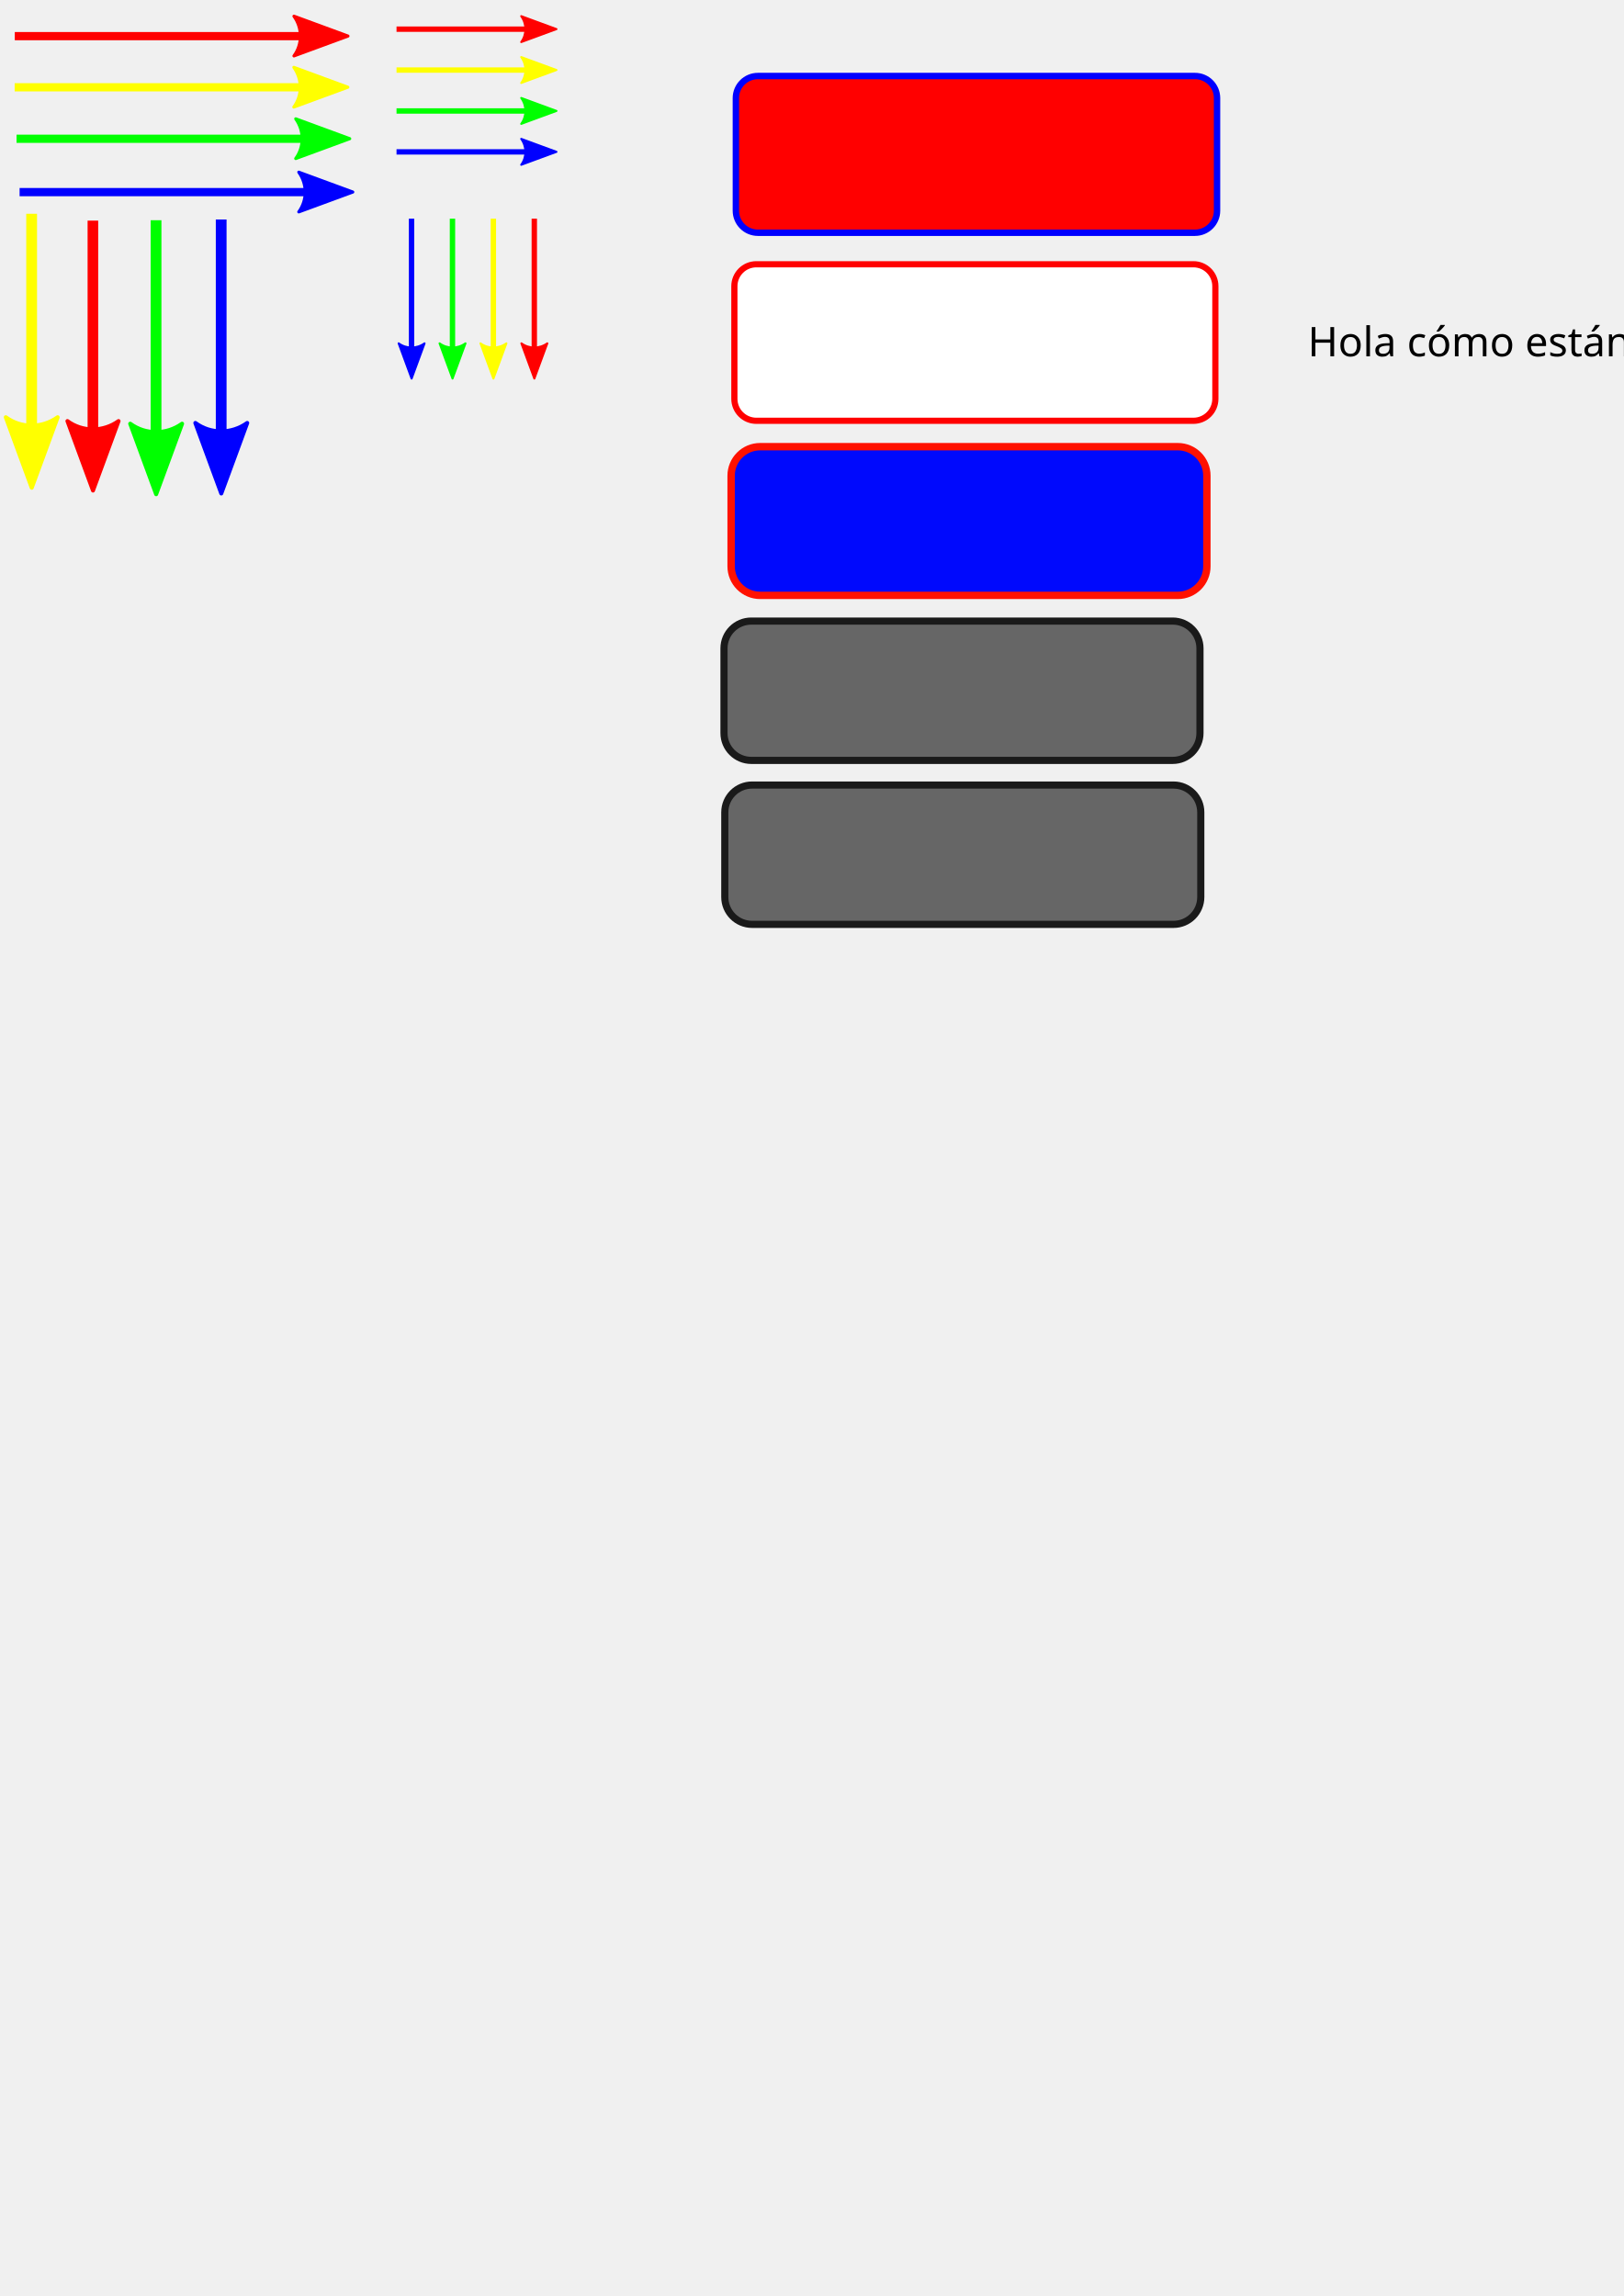
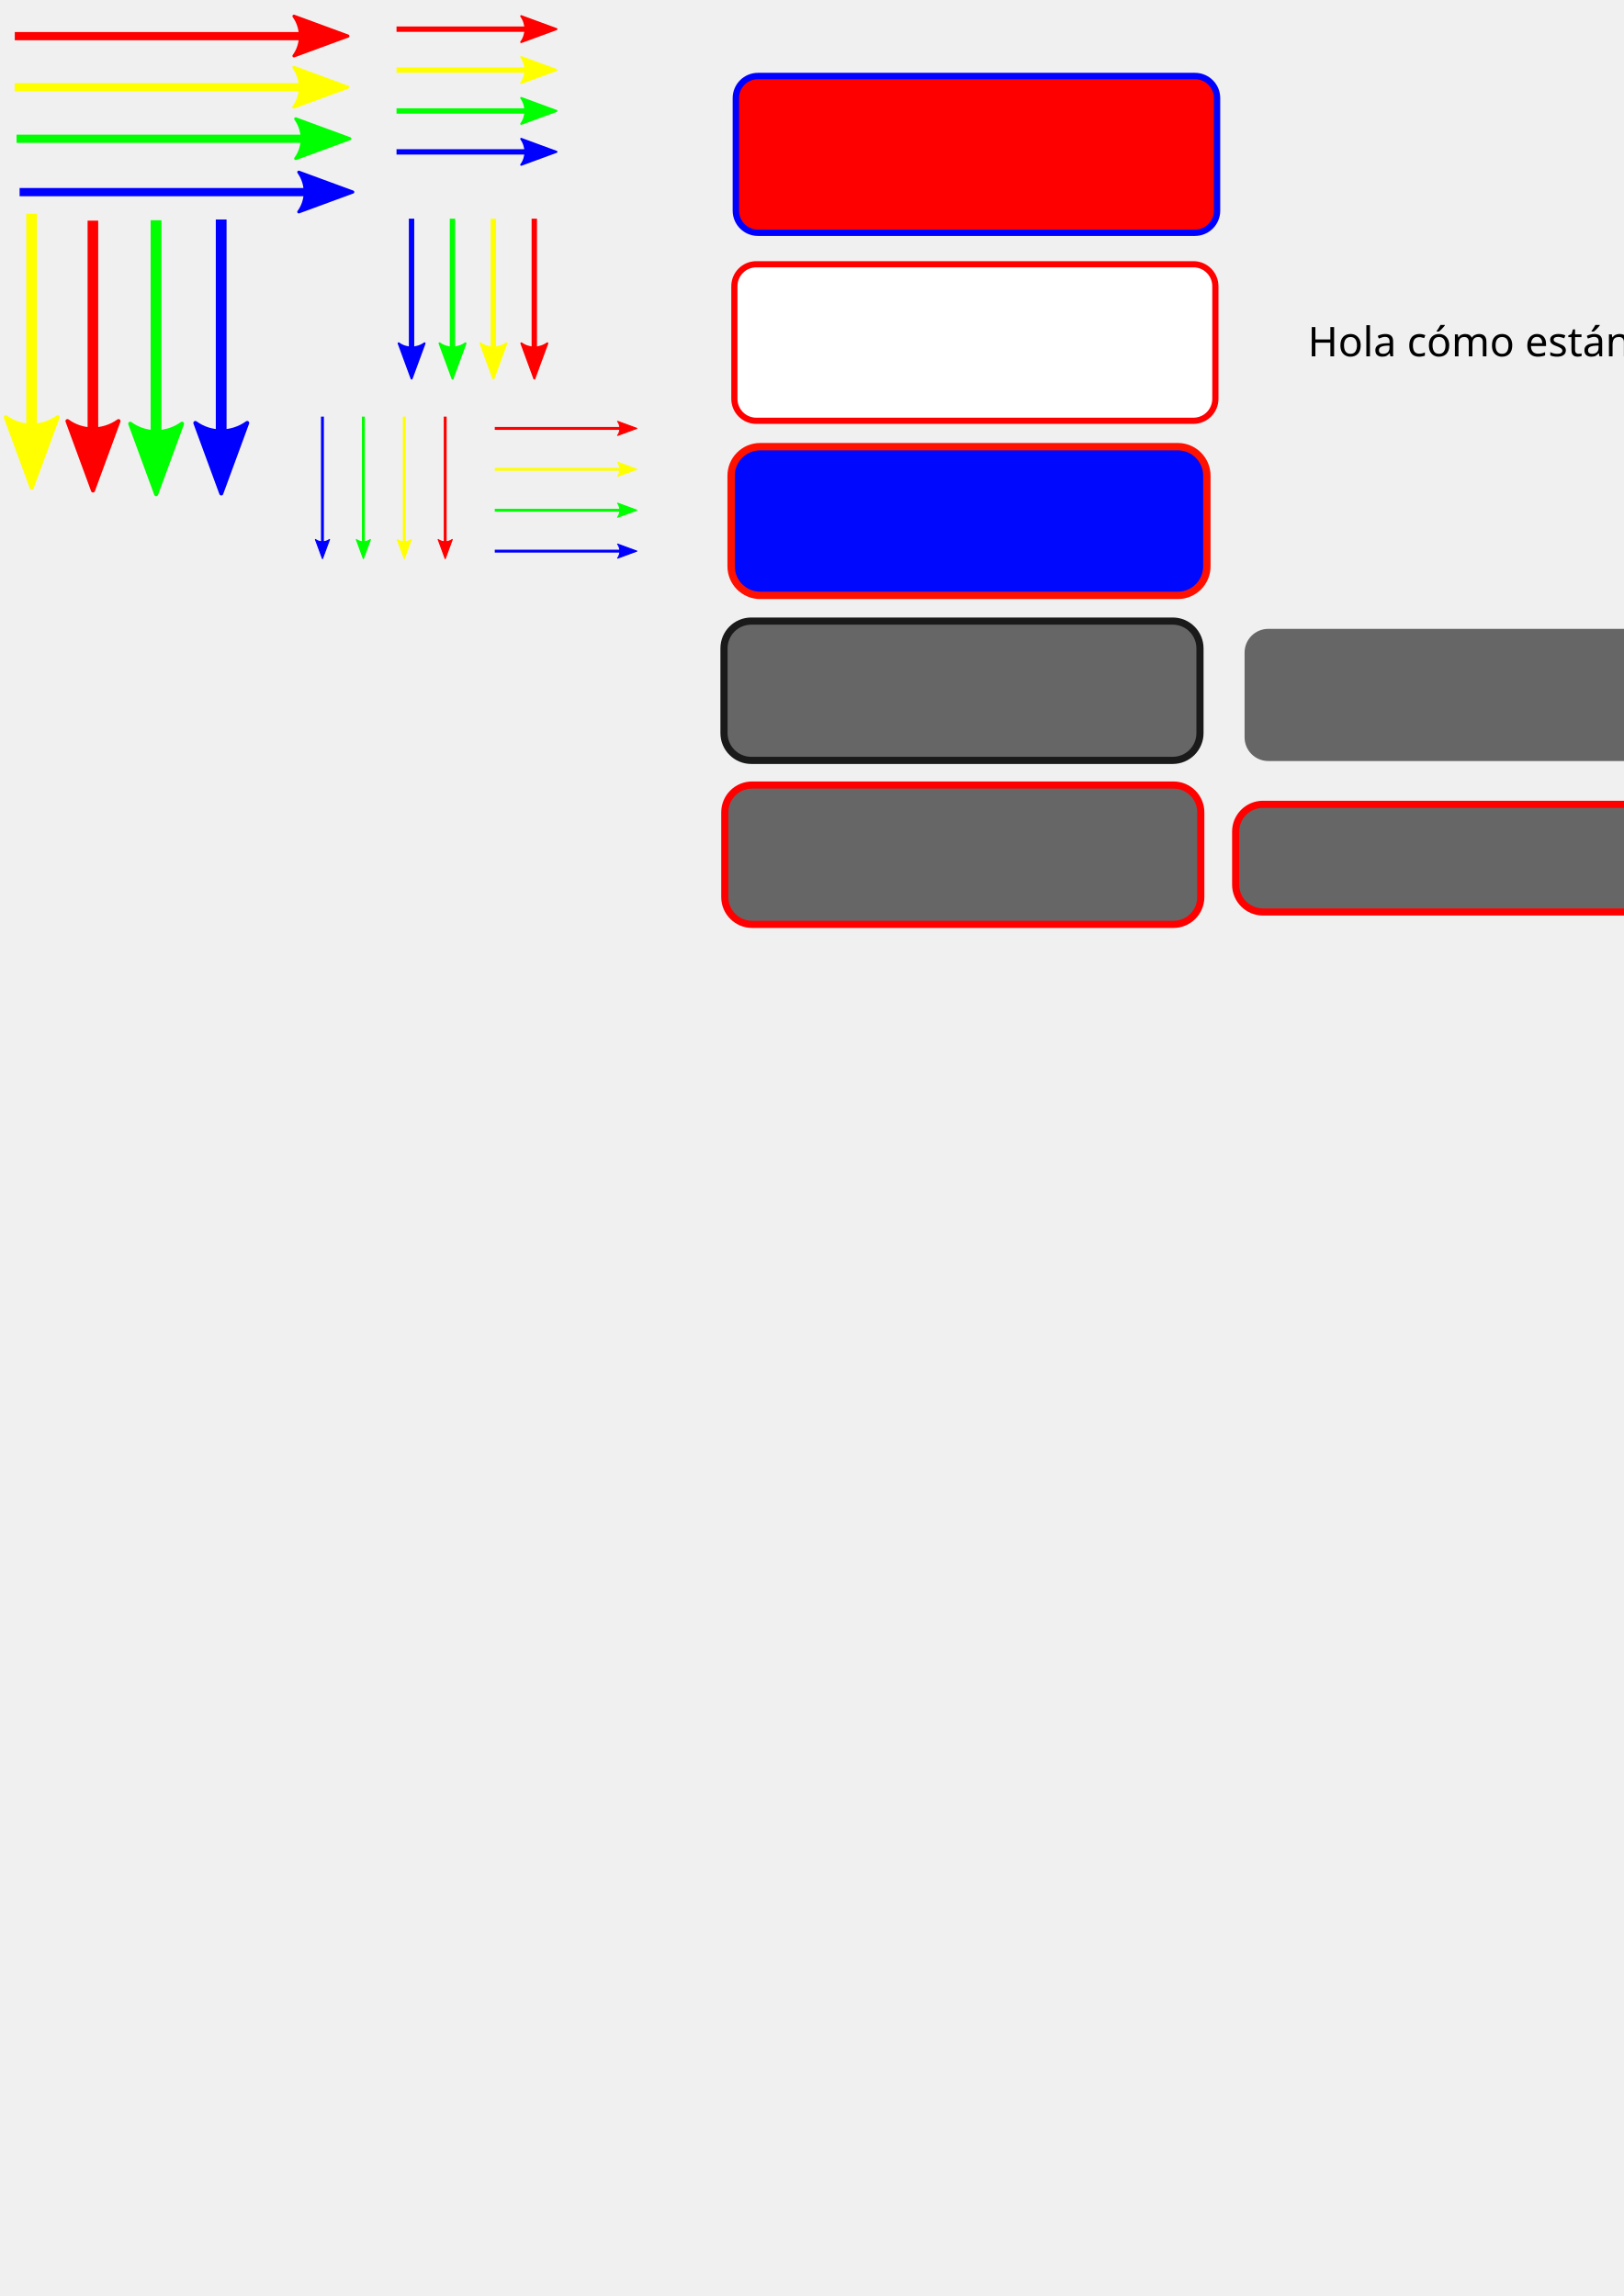
<svg xmlns="http://www.w3.org/2000/svg" width="210mm" height="297mm" viewBox="0 0 210 297" version="1.1" id="svg829">
  <defs id="defs823">
    <marker orient="auto" refY="0.0" refX="0.0" id="Arrow2Mend" style="overflow:visible;">
      <path id="path1403" style="fill-rule:evenodd;stroke-width:0.625;stroke-linejoin:round;stroke:#ff0000;stroke-opacity:1;fill:#ff0000;fill-opacity:1" d="M 8.719,4.034 L -2.207,0.016 L 8.719,-4.002 C 6.973,-1.63 6.983,1.616 8.719,4.034 z " transform="scale(0.6) rotate(180) translate(0,0)" />
    </marker>
    <marker orient="auto" refY="0.0" refX="0.0" id="Arrow1Lend" style="overflow:visible;">
      <path id="path1379" d="M 0.0,0.0 L 5.0,-5.0 L -12.5,0.0 L 5.0,5.0 L 0.0,0.0 z " style="fill-rule:evenodd;stroke:#f30000;stroke-width:1pt;stroke-opacity:1;fill:#f30000;fill-opacity:1" transform="scale(0.8) rotate(180) translate(12.5,0)" />
    </marker>
    <marker orient="auto" refY="0" refX="0" id="Arrow1Lend-3" style="overflow:visible">
      <path id="path1379-6" d="M 0,0 5,-5 -12.5,0 5,5 Z" style="fill:#f30000;fill-opacity:1;fill-rule:evenodd;stroke:#f30000;stroke-width:1pt;stroke-opacity:1" transform="matrix(-0.8,0,0,-0.8,-10,0)" />
    </marker>
    <marker orient="auto" refY="0" refX="0" id="Arrow2Mend-5" style="overflow:visible">
      <path id="path1403-3" style="fill:#ffff00;fill-opacity:1;fill-rule:evenodd;stroke:#ffff00;stroke-width:0.625;stroke-linejoin:round;stroke-opacity:1" d="M 8.719,4.034 -2.207,0.016 8.719,-4.002 c -1.745,2.372 -1.735,5.617 -6e-7,8.035 z" transform="scale(-0.6)" />
    </marker>
    <marker orient="auto" refY="0" refX="0" id="Arrow2Mend-5-6" style="overflow:visible">
      <path id="path1403-3-2" style="fill:#00ff00;fill-opacity:1;fill-rule:evenodd;stroke:#00ff00;stroke-width:0.625;stroke-linejoin:round;stroke-opacity:1" d="M 8.719,4.034 -2.207,0.016 8.719,-4.002 c -1.745,2.372 -1.735,5.617 -6e-7,8.035 z" transform="scale(-0.6)" />
    </marker>
    <marker orient="auto" refY="0" refX="0" id="Arrow2Mend-5-1" style="overflow:visible">
      <path id="path1403-3-27" style="fill:#0000ff;fill-opacity:1;fill-rule:evenodd;stroke:#0000ff;stroke-width:0.625;stroke-linejoin:round;stroke-opacity:1" d="M 8.719,4.034 -2.207,0.016 8.719,-4.002 c -1.745,2.372 -1.735,5.617 -6e-7,8.035 z" transform="scale(-0.6)" />
    </marker>
    <marker orient="auto" refY="0" refX="0" id="Arrow2Mend-5-7" style="overflow:visible">
      <path id="path1403-3-5" style="fill:#ffff00;fill-opacity:1;fill-rule:evenodd;stroke:#ffff00;stroke-width:0.625;stroke-linejoin:round;stroke-opacity:1" d="M 8.719,4.034 -2.207,0.016 8.719,-4.002 c -1.745,2.372 -1.735,5.617 -6e-7,8.035 z" transform="scale(-0.6)" />
    </marker>
    <marker orient="auto" refY="0" refX="0" id="Arrow2Mend-5-7-3" style="overflow:visible">
      <path id="path1403-3-5-6" style="fill:#ffff00;fill-opacity:1;fill-rule:evenodd;stroke:#ffff00;stroke-width:0.625;stroke-linejoin:round;stroke-opacity:1" d="M 8.719,4.034 -2.207,0.016 8.719,-4.002 c -1.745,2.372 -1.735,5.617 -6e-7,8.035 z" transform="scale(-0.6)" />
    </marker>
    <marker orient="auto" refY="0" refX="0" id="Arrow2Mend-5-7-5" style="overflow:visible">
      <path id="path1403-3-5-3" style="fill:#0000ff;fill-opacity:1;fill-rule:evenodd;stroke:#0000ff;stroke-width:0.625;stroke-linejoin:round;stroke-opacity:1" d="M 8.719,4.034 -2.207,0.016 8.719,-4.002 c -1.745,2.372 -1.735,5.617 -6e-7,8.035 z" transform="scale(-0.6)" />
    </marker>
    <marker orient="auto" refY="0" refX="0" id="Arrow2Mend-5-7-6" style="overflow:visible">
      <path id="path1403-3-5-2" style="fill:#00ff00;fill-opacity:1;fill-rule:evenodd;stroke:#00ff00;stroke-width:0.625;stroke-linejoin:round;stroke-opacity:1" d="M 8.719,4.034 -2.207,0.016 8.719,-4.002 c -1.745,2.372 -1.735,5.617 -6e-7,8.035 z" transform="scale(-0.6)" />
    </marker>
    <marker orient="auto" refY="0" refX="0" id="Arrow2Mend-5-7-1" style="overflow:visible">
      <path id="path1403-3-5-27" style="fill:#ff0000;fill-opacity:1;fill-rule:evenodd;stroke:#ff0000;stroke-width:0.625;stroke-linejoin:round;stroke-opacity:1" d="M 8.719,4.034 -2.207,0.016 8.719,-4.002 c -1.745,2.372 -1.735,5.617 -6e-7,8.035 z" transform="scale(-0.6)" />
    </marker>
    <marker orient="auto" refY="0" refX="0" id="Arrow2Mend-3" style="overflow:visible">
      <path id="path1403-3-6" style="fill:#ff0000;fill-opacity:1;fill-rule:evenodd;stroke:#ff0000;stroke-width:0.625;stroke-linejoin:round;stroke-opacity:1" d="M 8.719,4.034 -2.207,0.016 8.719,-4.002 c -1.745,2.372 -1.735,5.617 -6e-7,8.035 z" transform="scale(-0.6)" />
    </marker>
    <marker orient="auto" refY="0" refX="0" id="Arrow2Mend-3-5" style="overflow:visible">
      <path id="path1403-3-6-3" style="fill:#ffff00;fill-opacity:1;fill-rule:evenodd;stroke:#ffff00;stroke-width:0.625;stroke-linejoin:round;stroke-opacity:1" d="M 8.719,4.034 -2.207,0.016 8.719,-4.002 c -1.745,2.372 -1.735,5.617 -6e-7,8.035 z" transform="scale(-0.6)" />
    </marker>
    <marker orient="auto" refY="0" refX="0" id="Arrow2Mend-3-5-6" style="overflow:visible">
      <path id="path1403-3-6-3-2" style="fill:#00ff00;fill-opacity:1;fill-rule:evenodd;stroke:#00ff00;stroke-width:0.625;stroke-linejoin:round;stroke-opacity:1" d="M 8.719,4.034 -2.207,0.016 8.719,-4.002 c -1.745,2.372 -1.735,5.617 -6e-7,8.035 z" transform="scale(-0.6)" />
    </marker>
    <marker orient="auto" refY="0" refX="0" id="Arrow2Mend-3-5-6-1" style="overflow:visible">
      <path id="path1403-3-6-3-2-2" style="fill:#0000ff;fill-opacity:1;fill-rule:evenodd;stroke:#0000ff;stroke-width:0.625;stroke-linejoin:round;stroke-opacity:1" d="M 8.719,4.034 -2.207,0.016 8.719,-4.002 c -1.745,2.372 -1.735,5.617 -6e-7,8.035 z" transform="scale(-0.6)" />
    </marker>
    <marker orient="auto" refY="0" refX="0" id="Arrow2Mend-3-0" style="overflow:visible">
      <path id="path1403-3-6-9" style="fill:#ff0000;fill-opacity:1;fill-rule:evenodd;stroke:#ff0000;stroke-width:0.625;stroke-linejoin:round;stroke-opacity:1" d="M 8.719,4.034 -2.207,0.016 8.719,-4.002 c -1.745,2.372 -1.735,5.617 -6e-7,8.035 z" transform="scale(-0.6)" />
    </marker>
    <marker orient="auto" refY="0" refX="0" id="Arrow2Mend-3-5-3" style="overflow:visible">
      <path id="path1403-3-6-3-6" style="fill:#ffff00;fill-opacity:1;fill-rule:evenodd;stroke:#ffff00;stroke-width:0.625;stroke-linejoin:round;stroke-opacity:1" d="M 8.719,4.034 -2.207,0.016 8.719,-4.002 c -1.745,2.372 -1.735,5.617 -6e-7,8.035 z" transform="scale(-0.6)" />
    </marker>
    <marker orient="auto" refY="0" refX="0" id="Arrow2Mend-3-5-6-0" style="overflow:visible">
      <path id="path1403-3-6-3-2-6" style="fill:#00ff00;fill-opacity:1;fill-rule:evenodd;stroke:#00ff00;stroke-width:0.625;stroke-linejoin:round;stroke-opacity:1" d="M 8.719,4.034 -2.207,0.016 8.719,-4.002 c -1.745,2.372 -1.735,5.617 -6e-7,8.035 z" transform="scale(-0.6)" />
    </marker>
    <marker orient="auto" refY="0" refX="0" id="Arrow2Mend-3-5-6-1-2" style="overflow:visible">
      <path id="path1403-3-6-3-2-2-6" style="fill:#0000ff;fill-opacity:1;fill-rule:evenodd;stroke:#0000ff;stroke-width:0.625;stroke-linejoin:round;stroke-opacity:1" d="M 8.719,4.034 -2.207,0.016 8.719,-4.002 c -1.745,2.372 -1.735,5.617 -6e-7,8.035 z" transform="scale(-0.6)" />
+     </marker>
+     <marker orient="auto" refY="0" refX="0" id="Arrow2Mend-3-0-0" style="overflow:visible">
+       <path id="path1403-3-6-9-2" style="fill:#0000ff;fill-opacity:1;fill-rule:evenodd;stroke:#0000ff;stroke-width:0.625;stroke-linejoin:round;stroke-opacity:1" d="M 8.719,4.034 -2.207,0.016 8.719,-4.002 c -1.745,2.372 -1.735,5.617 -6e-7,8.035 z" transform="scale(-0.6)" />
+     </marker>
+     <marker orient="auto" refY="0" refX="0" id="Arrow2Mend-3-0-0-7" style="overflow:visible">
+       <path id="path1403-3-6-9-2-5" style="fill:#00ff00;fill-opacity:1;fill-rule:evenodd;stroke:#00ff00;stroke-width:0.625;stroke-linejoin:round;stroke-opacity:1" d="M 8.719,4.034 -2.207,0.016 8.719,-4.002 c -1.745,2.372 -1.735,5.617 -6e-7,8.035 z" transform="scale(-0.6)" />
+     </marker>
+     <marker orient="auto" refY="0" refX="0" id="Arrow2Mend-3-0-0-7-2" style="overflow:visible">
+       <path id="path1403-3-6-9-2-5-2" style="fill:#ffff00;fill-opacity:1;fill-rule:evenodd;stroke:#ffff00;stroke-width:0.625;stroke-linejoin:round;stroke-opacity:1" d="M 8.719,4.034 -2.207,0.016 8.719,-4.002 c -1.745,2.372 -1.735,5.617 -6e-7,8.035 z" transform="scale(-0.6)" />
+     </marker>
+     <marker orient="auto" refY="0" refX="0" id="Arrow2Mend-3-0-0-7-2-9" style="overflow:visible">
+       <path id="path1403-3-6-9-2-5-2-7" style="fill:#ff0000;fill-opacity:1;fill-rule:evenodd;stroke:#ff0000;stroke-width:0.625;stroke-linejoin:round;stroke-opacity:1" d="M 8.719,4.034 -2.207,0.016 8.719,-4.002 c -1.745,2.372 -1.735,5.617 -6e-7,8.035 z" transform="scale(-0.6)" />
+     </marker>
+     <marker orient="auto" refY="0" refX="0" id="Arrow2Mend-3-0-0-6" style="overflow:visible">
+       <path id="path1403-3-6-9-2-1" style="fill:#0000ff;fill-opacity:1;fill-rule:evenodd;stroke:#0000ff;stroke-width:0.625;stroke-linejoin:round;stroke-opacity:1" d="M 8.719,4.034 -2.207,0.016 8.719,-4.002 c -1.745,2.372 -1.735,5.617 -6e-7,8.035 z" transform="scale(-0.6)" />
+     </marker>
+     <marker orient="auto" refY="0" refX="0" id="Arrow2Mend-3-0-0-7-29" style="overflow:visible">
+       <path id="path1403-3-6-9-2-5-3" style="fill:#00ff00;fill-opacity:1;fill-rule:evenodd;stroke:#00ff00;stroke-width:0.625;stroke-linejoin:round;stroke-opacity:1" d="M 8.719,4.034 -2.207,0.016 8.719,-4.002 c -1.745,2.372 -1.735,5.617 -6e-7,8.035 z" transform="scale(-0.6)" />
+     </marker>
+     <marker orient="auto" refY="0" refX="0" id="Arrow2Mend-3-0-0-7-2-1" style="overflow:visible">
+       <path id="path1403-3-6-9-2-5-2-9" style="fill:#ffff00;fill-opacity:1;fill-rule:evenodd;stroke:#ffff00;stroke-width:0.625;stroke-linejoin:round;stroke-opacity:1" d="M 8.719,4.034 -2.207,0.016 8.719,-4.002 c -1.745,2.372 -1.735,5.617 -6e-7,8.035 z" transform="scale(-0.6)" />
+     </marker>
+     <marker orient="auto" refY="0" refX="0" id="Arrow2Mend-3-0-0-7-2-9-4" style="overflow:visible">
+       <path id="path1403-3-6-9-2-5-2-7-7" style="fill:#ff0000;fill-opacity:1;fill-rule:evenodd;stroke:#ff0000;stroke-width:0.625;stroke-linejoin:round;stroke-opacity:1" d="M 8.719,4.034 -2.207,0.016 8.719,-4.002 c -1.745,2.372 -1.735,5.617 -6e-7,8.035 z" transform="scale(-0.6)" />
    </marker>
  </defs>
  <g id="layer1">
    <path style="fill:none;stroke:#ff0000;stroke-width:1.065;stroke-linecap:butt;stroke-linejoin:miter;stroke-miterlimit:4;stroke-dasharray:none;stroke-opacity:1;marker-end:url(#Arrow2Mend)" d="M 1.912,4.674 H 43.591" id="path1374-7" />
    <path style="fill:#ffff00;stroke:#ffff00;stroke-width:1.065;stroke-linecap:butt;stroke-linejoin:miter;stroke-miterlimit:4;stroke-dasharray:none;stroke-opacity:1;marker-end:url(#Arrow2Mend-5)" d="M 1.896,11.291 H 43.576" id="path1374-7-5" />
    <path style="fill:#00ff00;stroke:#00ff00;stroke-width:1.065;stroke-linecap:butt;stroke-linejoin:miter;stroke-miterlimit:4;stroke-dasharray:none;stroke-opacity:1;marker-end:url(#Arrow2Mend-5-6)" d="M 2.141,17.95 H 43.82" id="path1374-7-5-9" />
    <path style="fill:#0000ff;stroke:#0000ff;stroke-width:1.065;stroke-linecap:butt;stroke-linejoin:miter;stroke-miterlimit:4;stroke-dasharray:none;stroke-opacity:1;marker-end:url(#Arrow2Mend-5-1)" d="M 2.535,24.851 H 44.215" id="path1374-7-5-0" />
    <flowRoot xml:space="preserve" id="flowRoot2951" style="font-style:normal;font-weight:normal;font-size:40px;line-height:1.25;font-family:sans-serif;letter-spacing:0px;word-spacing:0px;fill:#000000;fill-opacity:1;stroke:none" transform="scale(0.2645833)">
      <flowRegion id="flowRegion2953">
        <rect id="rect2955" width="120.772" height="128.124" x="664.772" y="98.581" />
      </flowRegion>
      <flowPara id="flowPara2957" style="font-size:17.333px" />
    </flowRoot>
    <g id="g945">
      <rect ry="2.441" y="10.245" x="95.585" height="19.45" width="61.408" id="rect2922" style="opacity:1;fill:#ff0000;fill-opacity:1;stroke:#0000ff;stroke-width:1.65;stroke-miterlimit:4;stroke-dasharray:none;stroke-opacity:1;paint-order:stroke fill markers" />
      <flowRoot transform="matrix(0.2645833,0,0,0.2645833,66.96512,10.83668)" style="font-style:normal;font-weight:normal;font-size:18.667px;line-height:1.25;font-family:sans-serif;letter-spacing:0px;word-spacing:0px;fill:#0b0b8f;fill-opacity:1;stroke:none" id="flowRoot2959" xml:space="preserve">
        <flowRegion style="fill:#0b0b8f;fill-opacity:1" id="flowRegion2961">
          <rect style="fill:#0b0b8f;fill-opacity:1;" y="7.215" x="118.672" height="64.062" width="221.591" id="rect2963" />
        </flowRegion>
        <flowPara style="font-style:normal;font-variant:normal;font-weight:normal;font-stretch:normal;font-family:Ubuntu;-inkscape-font-specification:Ubuntu;fill:#0b0b8f;fill-opacity:1" id="flowPara2965">Hola texto 14, escribe aquí nomás</flowPara>
      </flowRoot>
    </g>
    <g id="g938" transform="translate(-0.6222914,-5.393192)">
      <rect ry="2.441" y="39.976" x="96.002" height="19.45" width="61.408" id="rect2922-9" style="opacity:1;fill:#ffffff;fill-opacity:1;stroke:#ff0000;stroke-width:1.6;stroke-miterlimit:4;stroke-dasharray:none;stroke-opacity:1;paint-order:stroke fill markers" />
      <flowRoot transform="matrix(0.2645833,0,0,0.2645833,67.68337,40.587)" style="font-style:normal;font-weight:normal;font-size:18.667px;line-height:1.25;font-family:sans-serif;letter-spacing:0px;word-spacing:0px;fill:#ff0000;fill-opacity:1;stroke:none" id="flowRoot2959-3" xml:space="preserve">
        <flowRegion style="fill:#ff0000" id="flowRegion2961-6">
          <rect style="fill:#ff0000" y="7.215" x="118.672" height="64.062" width="221.591" id="rect2963-0" />
        </flowRegion>
        <flowPara style="font-style:normal;font-variant:normal;font-weight:normal;font-stretch:normal;font-family:Ubuntu;-inkscape-font-specification:Ubuntu" id="flowPara2965-6">Hola texto 14, escribe aquí nomás</flowPara>
      </flowRoot>
    </g>
    <g id="g931" transform="translate(-1.659444,-19.29103)">
      <rect ry="3.277" y="77.549" x="96.697" height="18.278" width="60.574" id="rect2920" style="opacity:1;fill:#0009fd;fill-opacity:1;stroke:#ff1100;stroke-width:1.912;stroke-miterlimit:4;stroke-dasharray:none;stroke-opacity:1;paint-order:stroke fill markers" />
      <flowRoot transform="matrix(0.2645833,0,0,0.2645833,68.51696,77.82072)" style="font-style:normal;font-weight:normal;font-size:18.667px;line-height:1.25;font-family:sans-serif;letter-spacing:0px;word-spacing:0px;fill:#ffffff;fill-opacity:1;stroke:none" id="flowRoot2959-3-2" xml:space="preserve">
        <flowRegion style="fill:#ffffff;fill-opacity:1" id="flowRegion2961-6-6">
          <rect style="fill:#ffffff;fill-opacity:1;" y="7.215" x="118.672" height="64.062" width="221.591" id="rect2963-0-1" />
        </flowRegion>
        <flowPara style="font-style:normal;font-variant:normal;font-weight:bold;font-stretch:normal;font-family:Ubuntu;-inkscape-font-specification:'Ubuntu Bold';fill:#ffffff" id="flowPara2965-6-8">Hola texto 14, escribe aquí nomás</flowPara>
      </flowRoot>
    </g>
    <path style="display:inline;fill:#ffff00;stroke:#ffff00;stroke-width:1.391;stroke-linecap:butt;stroke-linejoin:miter;stroke-miterlimit:4;stroke-dasharray:none;stroke-opacity:1;marker-end:url(#Arrow2Mend-5-7)" d="M 4.091,27.652 V 61.25" id="path1374-7-5-3" />
    <path style="display:inline;fill:#0000ff;stroke:#0000ff;stroke-width:1.391;stroke-linecap:butt;stroke-linejoin:miter;stroke-miterlimit:4;stroke-dasharray:none;stroke-opacity:1;marker-end:url(#Arrow2Mend-5-7-5)" d="M 28.606,28.392 V 61.99" id="path1374-7-5-3-5" />
    <path style="display:inline;fill:#00ff00;stroke:#00ff00;stroke-width:1.391;stroke-linecap:butt;stroke-linejoin:miter;stroke-miterlimit:4;stroke-dasharray:none;stroke-opacity:1;marker-end:url(#Arrow2Mend-5-7-6)" d="M 20.182,28.488 V 62.086" id="path1374-7-5-3-9" />
    <path style="display:inline;fill:#ff0000;stroke:#ff0000;stroke-width:1.371;stroke-linecap:butt;stroke-linejoin:miter;stroke-miterlimit:4;stroke-dasharray:none;stroke-opacity:1;marker-end:url(#Arrow2Mend-5-7-1)" d="M 12.014,28.54 V 61.64" id="path1374-7-5-3-0" />
    <g transform="translate(-2.566194,3.284242)" id="g931-3">
      <rect ry="3.065" y="77.518" x="96.666" height="17.096" width="60.636" id="rect2920-6" style="opacity:1;fill:#666666;fill-opacity:1;stroke:#1a1a1a;stroke-width:1.85;stroke-miterlimit:4;stroke-dasharray:none;stroke-opacity:1;paint-order:stroke fill markers" />
      <flowRoot transform="matrix(0.2645833,0,0,0.2645833,68.51696,77.82072)" style="font-style:normal;font-weight:normal;font-size:18.667px;line-height:1.25;font-family:sans-serif;letter-spacing:0px;word-spacing:0px;fill:#ffffff;fill-opacity:1;stroke:none" id="flowRoot2959-3-2-7" xml:space="preserve">
        <flowRegion style="fill:#ffffff;fill-opacity:1" id="flowRegion2961-6-6-5">
          <rect style="fill:#ffffff;fill-opacity:1" y="7.215" x="118.672" height="64.062" width="221.591" id="rect2963-0-1-3" />
        </flowRegion>
        <flowPara style="font-style:normal;font-variant:normal;font-weight:bold;font-stretch:normal;font-family:Iosevka;-inkscape-font-specification:'Iosevka Bold';fill:#ffffff;" id="flowPara2965-6-8-5">Hola texto 14, escribe aquí nomás</flowPara>
      </flowRoot>
    </g>
-     <g transform="translate(-2.461834,24.49505)" id="g931-3-6">
-       <rect ry="3.065" y="77.518" x="96.666" height="17.096" width="60.636" id="rect2920-6-7" style="opacity:1;fill:#666666;fill-opacity:1;stroke:#1a1a1a;stroke-width:1.85;stroke-miterlimit:4;stroke-dasharray:none;stroke-opacity:1;paint-order:stroke fill markers" />
+     <g id="g135" transform="translate(-2.461834,24.49505)">
+       <rect ry="3.065" y="77.518" x="96.666" height="17.096" width="60.636" id="rect2920-6-7" style="opacity:1;fill:#666666;fill-opacity:1;stroke:#ff0000;stroke-width:1.85;stroke-miterlimit:4;stroke-dasharray:none;stroke-opacity:1;paint-order:stroke fill markers" />
      <flowRoot transform="matrix(0.2645833,0,0,0.2645833,68.51696,77.82072)" style="font-style:normal;font-weight:normal;font-size:18.667px;line-height:1.25;font-family:sans-serif;letter-spacing:0px;word-spacing:0px;fill:#ffffff;fill-opacity:1;stroke:none" id="flowRoot2959-3-2-7-5" xml:space="preserve">
        <flowRegion style="fill:#ffffff;fill-opacity:1" id="flowRegion2961-6-6-5-3">
          <rect style="fill:#ffffff;fill-opacity:1" y="7.215" x="118.672" height="64.062" width="221.591" id="rect2963-0-1-3-5" />
        </flowRegion>
        <flowPara style="font-style:normal;font-variant:normal;font-weight:bold;font-stretch:normal;font-family:Iosevka;-inkscape-font-specification:'Iosevka Bold';fill:#ffffff" id="flowPara2965-6-8-5-6">Hola texto 14, escribe aquí nomás</flowPara>
+       </flowRoot>
+     </g>
+     <g id="g135-6" transform="translate(63.61019,26.98905)">
+       <rect ry="3.065" y="77.518" x="96.666" height="12.999" width="126.167" id="rect2920-6-7-2" style="opacity:1;fill:#666666;fill-opacity:1;stroke:#ff0000;stroke-width:1.85;stroke-miterlimit:4;stroke-dasharray:none;stroke-opacity:1;paint-order:stroke fill markers" />
+       <flowRoot transform="matrix(0.2645833,0,0,0.2645833,67.98779,76.23322)" style="font-style:normal;font-weight:normal;font-size:18.667px;line-height:1.25;font-family:sans-serif;letter-spacing:0px;word-spacing:0px;fill:#ffffff;fill-opacity:1;stroke:none" id="flowRoot2959-3-2-7-5-9" xml:space="preserve">
+         <flowRegion style="fill:#ffffff;fill-opacity:1" id="flowRegion2961-6-6-5-3-1">
+           <rect style="fill:#ffffff;fill-opacity:1" y="7.215" x="118.672" height="62.744" width="506.283" id="rect2963-0-1-3-5-2" />
+         </flowRegion>
+         <flowPara style="font-style:normal;font-variant:normal;font-weight:bold;font-stretch:normal;font-family:Iosevka;-inkscape-font-specification:'Iosevka Bold';fill:#ffffff" id="flowPara2965-6-8-5-6-7">28% de Clorito de sodio al 80% equivale a Clorito</flowPara>
+         <flowPara style="font-style:normal;font-variant:normal;font-weight:bold;font-stretch:normal;font-family:Iosevka;-inkscape-font-specification:'Iosevka Bold';fill:#ffffff" id="flowPara1063">de sodio real 22,4% en la fórmula de Jim Humble</flowPara>
      </flowRoot>
    </g>
    <text xml:space="preserve" style="font-style:normal;font-weight:normal;font-size:5.292px;line-height:1.25;font-family:sans-serif;letter-spacing:0px;word-spacing:0px;fill:#000000;fill-opacity:1;stroke:none;stroke-width:0.265" x="169.139" y="46.093" id="text112">
      <tspan id="tspan110" x="169.139" y="46.093" style="font-style:normal;font-variant:normal;font-weight:normal;font-stretch:normal;font-family:Ubuntu;-inkscape-font-specification:Ubuntu;stroke-width:0.265">Hola cómo están</tspan>
    </text>
    <path style="fill:none;stroke:#ff0000;stroke-width:0.695;stroke-linecap:butt;stroke-linejoin:miter;stroke-miterlimit:4;stroke-dasharray:none;stroke-opacity:1;marker-end:url(#Arrow2Mend-3)" d="M 51.284,3.772 H 71.047" id="path1374-7-7" />
    <path style="fill:#ffff00;stroke:#ffff00;stroke-width:0.695;stroke-linecap:butt;stroke-linejoin:miter;stroke-miterlimit:4;stroke-dasharray:none;stroke-opacity:1;marker-end:url(#Arrow2Mend-3-5)" d="M 51.284,9.063 H 71.047" id="path1374-7-7-5" />
    <path style="fill:#00ff00;stroke:#00ff00;stroke-width:0.695;stroke-linecap:butt;stroke-linejoin:miter;stroke-miterlimit:4;stroke-dasharray:none;stroke-opacity:1;marker-end:url(#Arrow2Mend-3-5-6)" d="M 51.284,14.355 H 71.047" id="path1374-7-7-5-9" />
    <path style="fill:#0000ff;stroke:#0000ff;stroke-width:0.695;stroke-linecap:butt;stroke-linejoin:miter;stroke-miterlimit:4;stroke-dasharray:none;stroke-opacity:1;marker-end:url(#Arrow2Mend-3-5-6-1)" d="M 51.284,19.647 H 71.047" id="path1374-7-7-5-9-7" />
    <path style="fill:none;stroke:#ff0000;stroke-width:0.695;stroke-linecap:butt;stroke-linejoin:miter;stroke-miterlimit:4;stroke-dasharray:none;stroke-opacity:1;marker-end:url(#Arrow2Mend-3-0)" d="M 69.103,28.286 V 48.049" id="path1374-7-7-1" />
    <path style="fill:#ffff00;stroke:#ffff00;stroke-width:0.695;stroke-linecap:butt;stroke-linejoin:miter;stroke-miterlimit:4;stroke-dasharray:none;stroke-opacity:1;marker-end:url(#Arrow2Mend-3-5-3)" d="M 63.811,28.286 V 48.049" id="path1374-7-7-5-8" />
    <path style="fill:#00ff00;stroke:#00ff00;stroke-width:0.695;stroke-linecap:butt;stroke-linejoin:miter;stroke-miterlimit:4;stroke-dasharray:none;stroke-opacity:1;marker-end:url(#Arrow2Mend-3-5-6-0)" d="M 58.52,28.286 V 48.049" id="path1374-7-7-5-9-79" />
    <path style="fill:#0000ff;stroke:#0000ff;stroke-width:0.695;stroke-linecap:butt;stroke-linejoin:miter;stroke-miterlimit:4;stroke-dasharray:none;stroke-opacity:1;marker-end:url(#Arrow2Mend-3-5-6-1-2)" d="M 53.228,28.286 V 48.049" id="path1374-7-7-5-9-7-2" />
+     <path style="fill:#0000ff;stroke:#0000ff;stroke-width:0.377;stroke-linecap:butt;stroke-linejoin:miter;stroke-miterlimit:4;stroke-dasharray:none;stroke-opacity:1;marker-end:url(#Arrow2Mend-3-0-0)" d="M 41.703,53.892 V 71.762" id="path1374-7-7-1-3" />
+     <path style="fill:#00ff00;stroke:#00ff00;stroke-width:0.377;stroke-linecap:butt;stroke-linejoin:miter;stroke-miterlimit:4;stroke-dasharray:none;stroke-opacity:1;marker-end:url(#Arrow2Mend-3-0-0-7)" d="M 46.994,53.892 V 71.762" id="path1374-7-7-1-3-9" />
+     <path style="fill:#ffff00;stroke:#ffff00;stroke-width:0.377;stroke-linecap:butt;stroke-linejoin:miter;stroke-miterlimit:4;stroke-dasharray:none;stroke-opacity:1;marker-end:url(#Arrow2Mend-3-0-0-7-2)" d="M 52.286,53.892 V 71.762" id="path1374-7-7-1-3-9-8" />
+     <path style="fill:none;stroke:#ff0000;stroke-width:0.377;stroke-linecap:butt;stroke-linejoin:miter;stroke-miterlimit:4;stroke-dasharray:none;stroke-opacity:1;marker-end:url(#Arrow2Mend-3-0-0-7-2-9)" d="M 57.578,53.892 V 71.762" id="path1374-7-7-1-3-9-8-3" />
+     <path style="fill:#0000ff;stroke:#0000ff;stroke-width:0.377;stroke-linecap:butt;stroke-linejoin:miter;stroke-miterlimit:4;stroke-dasharray:none;stroke-opacity:1;marker-end:url(#Arrow2Mend-3-0-0-6)" d="M 63.989,71.293 H 81.858" id="path1374-7-7-1-3-4" />
+     <path style="fill:#00ff00;stroke:#00ff00;stroke-width:0.377;stroke-linecap:butt;stroke-linejoin:miter;stroke-miterlimit:4;stroke-dasharray:none;stroke-opacity:1;marker-end:url(#Arrow2Mend-3-0-0-7-29)" d="M 63.989,66.002 H 81.858" id="path1374-7-7-1-3-9-5" />
+     <path style="fill:#ffff00;stroke:#ffff00;stroke-width:0.377;stroke-linecap:butt;stroke-linejoin:miter;stroke-miterlimit:4;stroke-dasharray:none;stroke-opacity:1;marker-end:url(#Arrow2Mend-3-0-0-7-2-1)" d="M 63.989,60.71 H 81.858" id="path1374-7-7-1-3-9-8-0" />
+     <path style="fill:none;stroke:#ff0000;stroke-width:0.377;stroke-linecap:butt;stroke-linejoin:miter;stroke-miterlimit:4;stroke-dasharray:none;stroke-opacity:1;marker-end:url(#Arrow2Mend-3-0-0-7-2-9-4)" d="M 63.989,55.418 H 81.858" id="path1374-7-7-1-3-9-8-3-3" />
+     <g transform="translate(64.30038,3.829)" id="g931-3-3" style="stroke:none">
+       <rect ry="3.065" y="77.518" x="96.666" height="17.096" width="60.636" id="rect2920-6-6" style="opacity:1;fill:#666666;fill-opacity:1;stroke:none;stroke-width:1.85;stroke-miterlimit:4;stroke-dasharray:none;stroke-opacity:1;paint-order:stroke fill markers" />
+       <flowRoot transform="matrix(0.2645833,0,0,0.2645833,68.51696,77.82072)" style="font-style:normal;font-weight:normal;font-size:18.667px;line-height:1.25;font-family:sans-serif;letter-spacing:0px;word-spacing:0px;fill:#ffffff;fill-opacity:1;stroke:none" id="flowRoot2959-3-2-7-7" xml:space="preserve">
+         <flowRegion style="fill:#ffffff;fill-opacity:1;stroke:none" id="flowRegion2961-6-6-5-5">
+           <rect style="fill:#ffffff;fill-opacity:1;stroke:none" y="7.215" x="118.672" height="64.062" width="221.591" id="rect2963-0-1-3-3" />
+         </flowRegion>
+         <flowPara style="font-style:normal;font-variant:normal;font-weight:bold;font-stretch:normal;font-family:Iosevka;-inkscape-font-specification:'Iosevka Bold';fill:#ffffff;stroke:none" id="flowPara2965-6-8-5-5">Hola texto 14, escribe aquí nomás</flowPara>
+       </flowRoot>
+     </g>
+     <g transform="translate(128.926,-3.927413)" id="g931-3-3-3-3-9" style="stroke:none">
+       <rect ry="2.15" y="77.518" x="96.666" height="12.63" width="200.684" id="rect2920-6-6-7-6-4" style="opacity:1;fill:#666666;fill-opacity:1;stroke:none;stroke-width:1.662;stroke-miterlimit:4;stroke-dasharray:none;stroke-opacity:1;paint-order:stroke fill markers" />
+       <flowRoot transform="matrix(0.2645833,0,0,0.2645833,67.98605,76.68986)" style="font-style:normal;font-weight:normal;font-size:15px;line-height:1.25;font-family:sans-serif;letter-spacing:0px;word-spacing:0px;fill:#ffffff;fill-opacity:1;stroke:none" id="flowRoot2959-3-2-7-7-5-1-7" xml:space="preserve">
+         <flowRegion style="fill:#ffffff;fill-opacity:1;stroke:none" id="flowRegion2961-6-6-5-5-9-2-8">
+           <rect style="fill:#ffffff;fill-opacity:1;stroke:none;stroke-width:1" y="7.215" x="118.672" height="66.996" width="793.108" id="rect2963-0-1-3-3-2-9-4" />
+         </flowRegion>
+         <flowPara style="font-style:normal;font-variant:normal;font-weight:bold;font-stretch:normal;font-size:15px;font-family:Iosevka;-inkscape-font-specification:'Iosevka Bold';fill:#ffffff;stroke:none" id="flowPara1110-9-3-5">Use antes de: Diciembre del 2024 (12.2024) [Esta captura de pantalla fue tomada el 29.01.2021 así</flowPara>
+         <flowPara style="font-style:normal;font-variant:normal;font-weight:bold;font-stretch:normal;font-size:15px;font-family:Iosevka;-inkscape-font-specification:'Iosevka Bold';fill:#ffffff;stroke:none" id="flowPara1108-7-1-0">que para este producto MMS de Biofarmin la vida útil es de 3 años] </flowPara>
+       </flowRoot>
+     </g>
+     <g transform="translate(128.4842,11.09068)" id="g931-3-3-3-3-9-6" style="stroke:none">
+       <rect ry="2.15" y="77.518" x="96.666" height="12.041" width="100.878" id="rect2920-6-6-7-6-4-2" style="opacity:1;fill:#666666;fill-opacity:1;stroke:none;stroke-width:1.662;stroke-miterlimit:4;stroke-dasharray:none;stroke-opacity:1;paint-order:stroke fill markers" />
+       <flowRoot transform="matrix(0.2645833,0,0,0.2645833,67.98605,76.68986)" style="font-style:normal;font-weight:normal;font-size:15px;line-height:1.25;font-family:sans-serif;letter-spacing:0px;word-spacing:0px;fill:#ffffff;fill-opacity:1;stroke:none" id="flowRoot2959-3-2-7-7-5-1-7-9" xml:space="preserve">
+         <flowRegion style="fill:#ffffff;fill-opacity:1;stroke:none" id="flowRegion2961-6-6-5-5-9-2-8-1">
+           <rect style="fill:#ffffff;fill-opacity:1;stroke:none;stroke-width:1" y="7.215" x="118.672" height="66.996" width="793.108" id="rect2963-0-1-3-3-2-9-4-2" />
+         </flowRegion>
+         <flowPara style="font-style:normal;font-variant:normal;font-weight:bold;font-stretch:normal;font-size:15px;font-family:Iosevka;-inkscape-font-specification:'Iosevka Bold';fill:#ffffff;stroke:none" id="flowPara1108-7-1-0-0">Use antes de: Diciembre del 2024 (12.2024) [Esta</flowPara>
+         <flowPara style="font-style:normal;font-variant:normal;font-weight:bold;font-stretch:normal;font-size:15px;font-family:Iosevka;-inkscape-font-specification:'Iosevka Bold';fill:#ffffff;stroke:none" id="flowPara264">captura de pantalla fue </flowPara>
+       </flowRoot>
+     </g>
  </g>
</svg>
